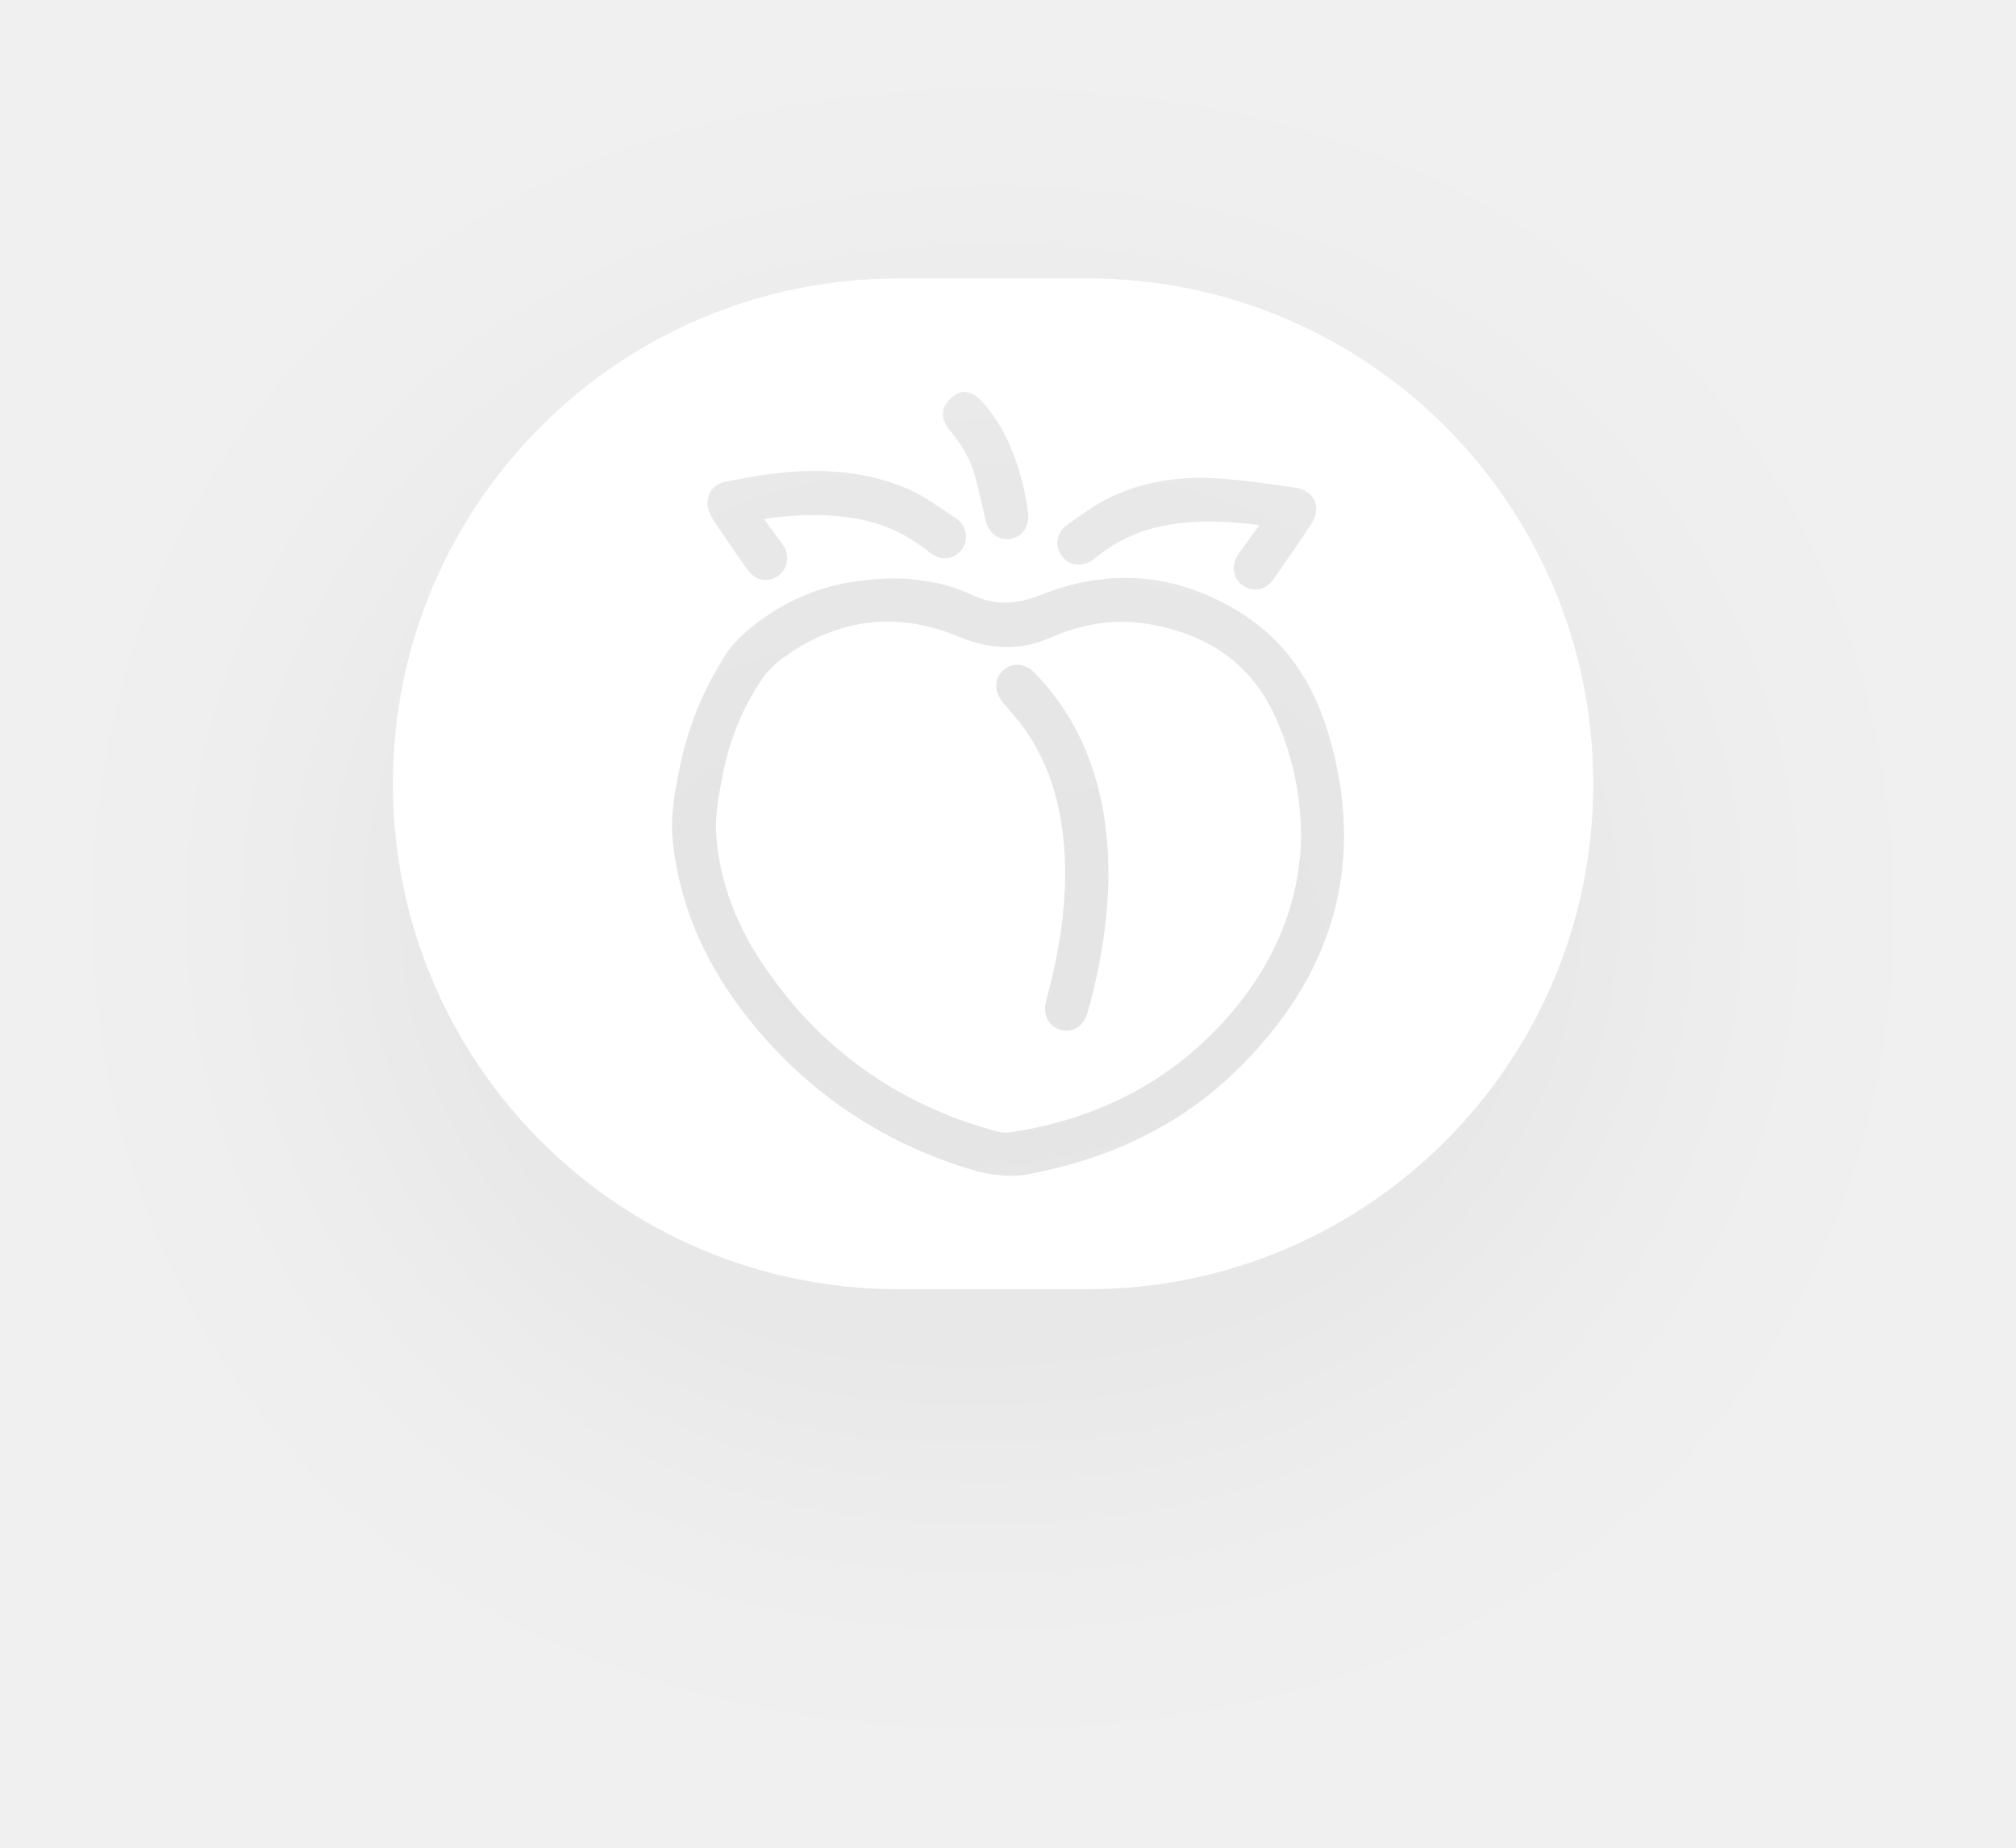
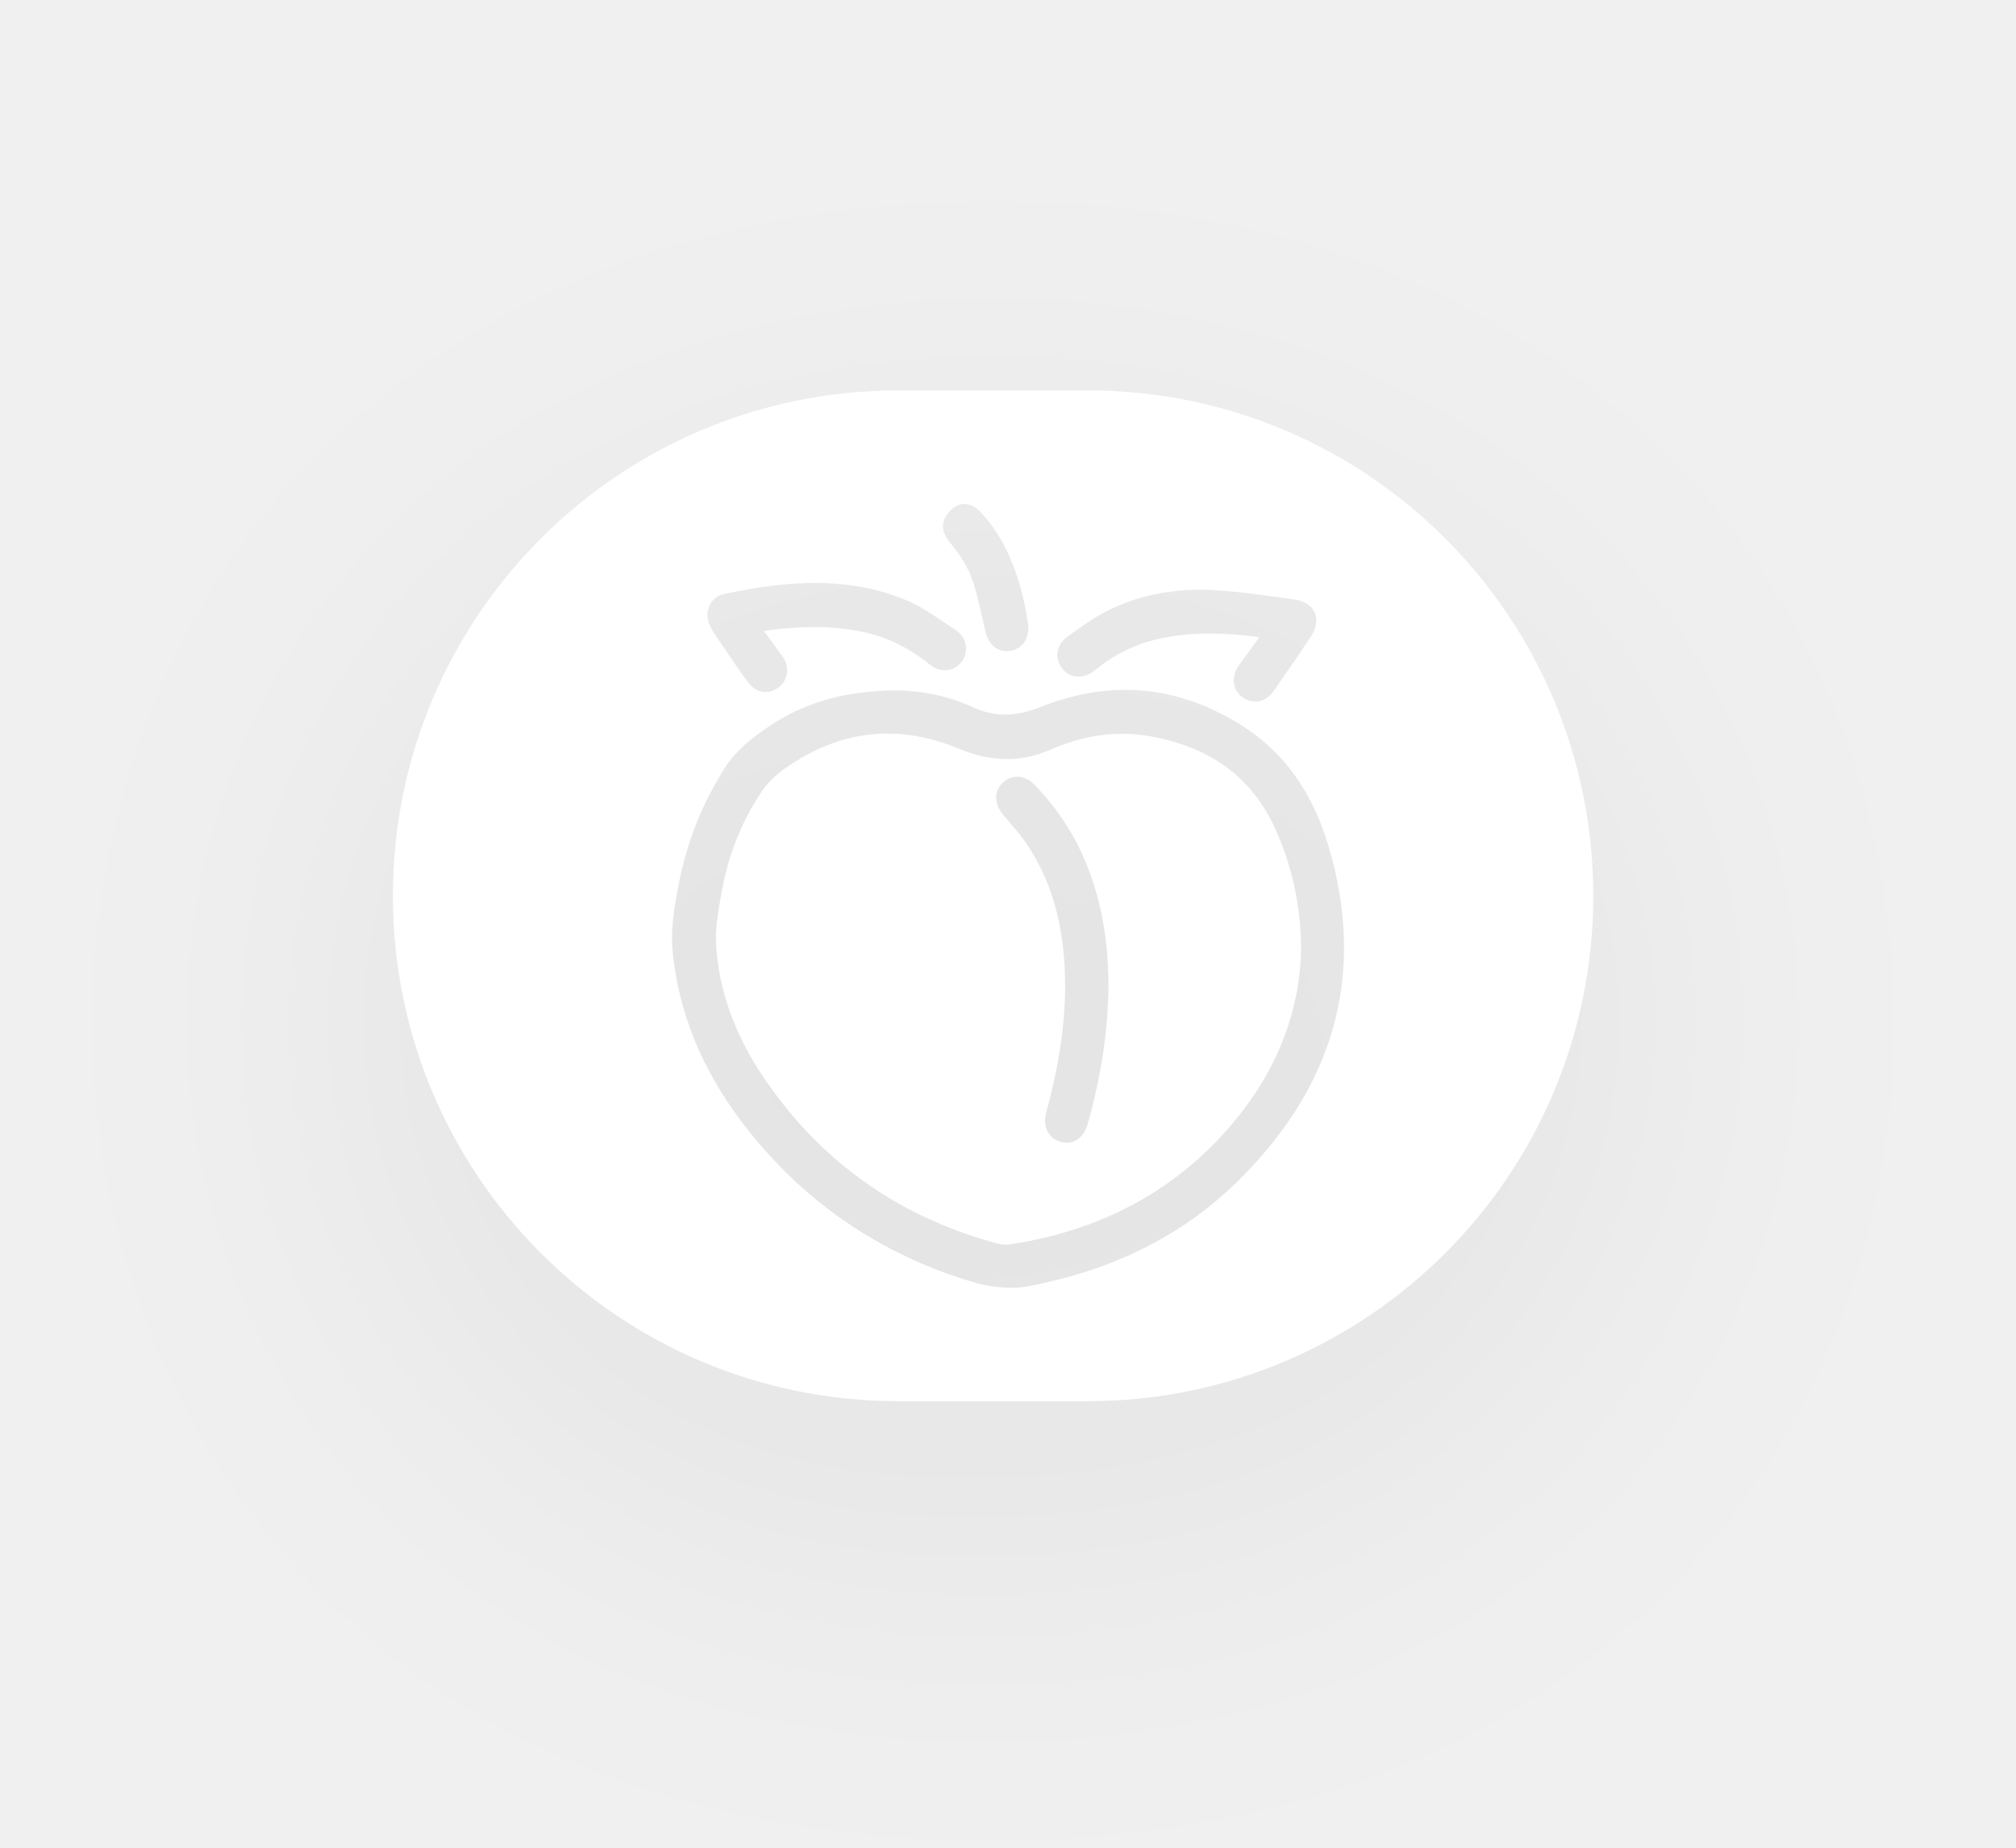
- <svg xmlns="http://www.w3.org/2000/svg" width="36" height="33" viewBox="0 0 36 33" fill="none">
+ <svg xmlns="http://www.w3.org/2000/svg" width="36" height="33" viewBox="0 0 36 29" fill="none">
  <g filter="url(#filter0_d_18237_33474)">
    <path fill-rule="evenodd" clip-rule="evenodd" d="M16.041 4.973C11.056 4.973 7.016 9.014 7.016 13.999C7.016 18.984 11.056 23.025 16.041 23.025H19.426C24.411 23.025 28.451 18.984 28.451 13.999C28.451 9.014 24.411 4.973 19.426 4.973H16.041ZM12.895 9.523L12.787 9.364V9.364C12.746 9.305 12.709 9.239 12.675 9.167C12.62 9.048 12.619 8.917 12.673 8.807C12.723 8.705 12.818 8.633 12.932 8.609C13.57 8.474 14.085 8.411 14.555 8.411C15.149 8.411 15.679 8.511 16.177 8.717C16.27 8.755 16.359 8.801 16.447 8.851C16.59 8.932 16.726 9.024 16.86 9.115L16.866 9.119L16.888 9.134L16.888 9.134L16.888 9.134L16.888 9.134L16.888 9.134C16.947 9.174 17.005 9.213 17.064 9.252C17.16 9.314 17.224 9.408 17.245 9.515C17.264 9.618 17.24 9.726 17.178 9.812C17.105 9.913 16.995 9.97 16.875 9.97C16.78 9.97 16.686 9.935 16.603 9.868C16.217 9.556 15.811 9.362 15.362 9.276C15.091 9.225 14.817 9.199 14.524 9.199C14.248 9.199 13.958 9.222 13.643 9.269C13.727 9.386 13.807 9.497 13.887 9.607C13.897 9.622 13.908 9.636 13.92 9.65C13.927 9.658 13.934 9.668 13.942 9.678C13.954 9.694 13.967 9.712 13.979 9.73C14.104 9.919 14.074 10.142 13.908 10.273C13.837 10.329 13.756 10.358 13.672 10.358C13.668 10.358 13.663 10.358 13.659 10.358L13.65 10.357C13.646 10.357 13.643 10.356 13.639 10.356C13.635 10.356 13.631 10.356 13.628 10.355C13.524 10.342 13.431 10.285 13.361 10.189C13.201 9.971 13.046 9.744 12.896 9.524L12.896 9.524L12.896 9.524L12.895 9.523ZM23.726 13.12C23.436 12.141 22.927 11.432 22.167 10.952C21.505 10.533 20.808 10.321 20.095 10.321C19.6 10.321 19.09 10.424 18.58 10.628C18.353 10.719 18.146 10.762 17.949 10.762C17.752 10.762 17.555 10.717 17.356 10.624C16.828 10.377 16.283 10.334 16.001 10.33C15.077 10.337 14.342 10.551 13.688 11.003C13.42 11.188 13.146 11.401 12.952 11.702C12.547 12.332 12.268 13.031 12.122 13.781C12.037 14.215 11.971 14.608 12.014 15.023C12.123 16.088 12.537 17.102 13.244 18.036C14.3 19.431 15.689 20.394 17.372 20.897C17.588 20.962 17.828 20.997 18.066 21H18.078C18.259 21 18.435 20.96 18.605 20.922L18.677 20.905C20.015 20.609 21.15 20.017 22.052 19.145C23.835 17.422 24.398 15.395 23.726 13.12ZM17.964 20.229C17.913 20.229 17.858 20.222 17.804 20.207C16.014 19.726 14.594 18.702 13.584 17.163C13.106 16.435 12.838 15.67 12.788 14.888C12.768 14.579 12.829 14.249 12.887 13.931L12.897 13.88C13.016 13.231 13.26 12.635 13.622 12.108C13.725 11.959 13.887 11.809 14.104 11.664C14.664 11.29 15.251 11.101 15.85 11.101C16.265 11.101 16.695 11.192 17.126 11.373C17.422 11.496 17.701 11.556 17.979 11.556C18.258 11.556 18.511 11.498 18.768 11.385C19.186 11.2 19.613 11.105 20.037 11.105C20.24 11.105 20.446 11.127 20.65 11.17C21.697 11.388 22.4 11.941 22.799 12.86C23.083 13.512 23.225 14.187 23.234 14.92C23.225 15.941 22.874 16.937 22.219 17.802C21.2 19.146 19.79 19.962 18.029 20.225C18.008 20.228 17.987 20.229 17.963 20.229H17.964ZM19.259 10.085C19.215 10.085 19.171 10.077 19.131 10.062L19.132 10.061C19.064 10.037 19.005 9.991 18.96 9.93C18.913 9.866 18.886 9.792 18.882 9.716C18.881 9.691 18.882 9.665 18.886 9.64C18.902 9.537 18.96 9.446 19.049 9.381L19.093 9.349L19.096 9.347C19.287 9.209 19.483 9.066 19.696 8.95C20.206 8.674 20.789 8.533 21.431 8.533C21.5 8.533 21.572 8.535 21.643 8.539C21.954 8.553 22.266 8.589 22.573 8.631C22.675 8.645 22.776 8.659 22.877 8.673C22.958 8.685 23.039 8.696 23.12 8.708L23.12 8.708L23.12 8.708L23.12 8.708C23.292 8.731 23.417 8.813 23.474 8.937C23.531 9.063 23.509 9.215 23.412 9.364C23.22 9.658 23.016 9.951 22.819 10.234L22.747 10.338C22.741 10.347 22.734 10.357 22.727 10.366C22.622 10.498 22.503 10.528 22.419 10.528C22.373 10.528 22.326 10.519 22.279 10.502C22.166 10.46 22.082 10.371 22.048 10.259C22.011 10.137 22.037 10.002 22.119 9.887C22.208 9.762 22.299 9.638 22.389 9.515L22.419 9.475L22.419 9.475C22.442 9.443 22.465 9.412 22.488 9.381C22.433 9.373 22.381 9.365 22.329 9.36C22.061 9.33 21.823 9.315 21.599 9.315C21.245 9.315 20.927 9.351 20.625 9.426C20.265 9.514 19.932 9.675 19.636 9.904C19.623 9.914 19.61 9.924 19.598 9.934L19.588 9.942C19.561 9.963 19.532 9.986 19.501 10.007C19.425 10.058 19.341 10.085 19.259 10.085ZM17.045 7.791C17.21 8.005 17.324 8.219 17.392 8.441C17.455 8.647 17.503 8.864 17.55 9.074L17.551 9.075C17.567 9.145 17.582 9.215 17.599 9.285C17.648 9.497 17.794 9.629 17.98 9.629C17.992 9.629 18.004 9.629 18.016 9.628C18.161 9.615 18.272 9.53 18.327 9.403C18.332 9.391 18.336 9.379 18.34 9.367C18.348 9.343 18.355 9.317 18.358 9.289C18.362 9.262 18.365 9.234 18.364 9.205V9.195L18.363 9.185C18.3 8.717 18.192 8.313 18.032 7.951C17.889 7.627 17.716 7.361 17.503 7.138C17.483 7.117 17.463 7.099 17.442 7.083L17.436 7.078C17.382 7.037 17.324 7.012 17.266 7.004C17.251 7.002 17.237 7 17.222 7C17.164 7 17.11 7.016 17.059 7.049C16.97 7.105 16.859 7.22 16.84 7.355C16.82 7.502 16.924 7.644 16.97 7.699C16.996 7.729 17.02 7.76 17.044 7.791H17.045ZM18.165 11.872C18.273 11.872 18.379 11.92 18.464 12.007L18.465 12.007C18.881 12.434 19.202 12.927 19.417 13.472C19.669 14.11 19.793 14.811 19.794 15.616C19.786 16.413 19.664 17.219 19.421 18.082C19.364 18.284 19.22 18.408 19.045 18.408C19.01 18.408 18.974 18.403 18.939 18.393C18.72 18.331 18.614 18.115 18.682 17.867C18.922 16.992 19.032 16.216 19.019 15.494C19.002 14.492 18.765 13.681 18.294 13.016C18.206 12.893 18.108 12.778 18.003 12.657C17.973 12.622 17.943 12.587 17.914 12.552C17.746 12.354 17.748 12.119 17.919 11.967C17.989 11.905 18.074 11.872 18.165 11.872Z" fill="white" />
  </g>
  <defs>
    <filter id="filter0_d_18237_33474" x="0.246" y="0.461" width="34.976" height="31.59" filterUnits="userSpaceOnUse" color-interpolation-filters="sRGB">
      <feFlood flood-opacity="0" result="BackgroundImageFix" />
      <feColorMatrix in="SourceAlpha" type="matrix" values="0 0 0 0 0 0 0 0 0 0 0 0 0 0 0 0 0 0 127 0" result="hardAlpha" />
      <feOffset dy="2.256" />
      <feGaussianBlur stdDeviation="3.385" />
      <feColorMatrix type="matrix" values="0 0 0 0 0 0 0 0 0 0 0 0 0 0 0 0 0 0 0.06 0" />
      <feBlend mode="normal" in2="BackgroundImageFix" result="effect1_dropShadow_18237_33474" />
      <feBlend mode="normal" in="SourceGraphic" in2="effect1_dropShadow_18237_33474" result="shape" />
    </filter>
  </defs>
</svg>
